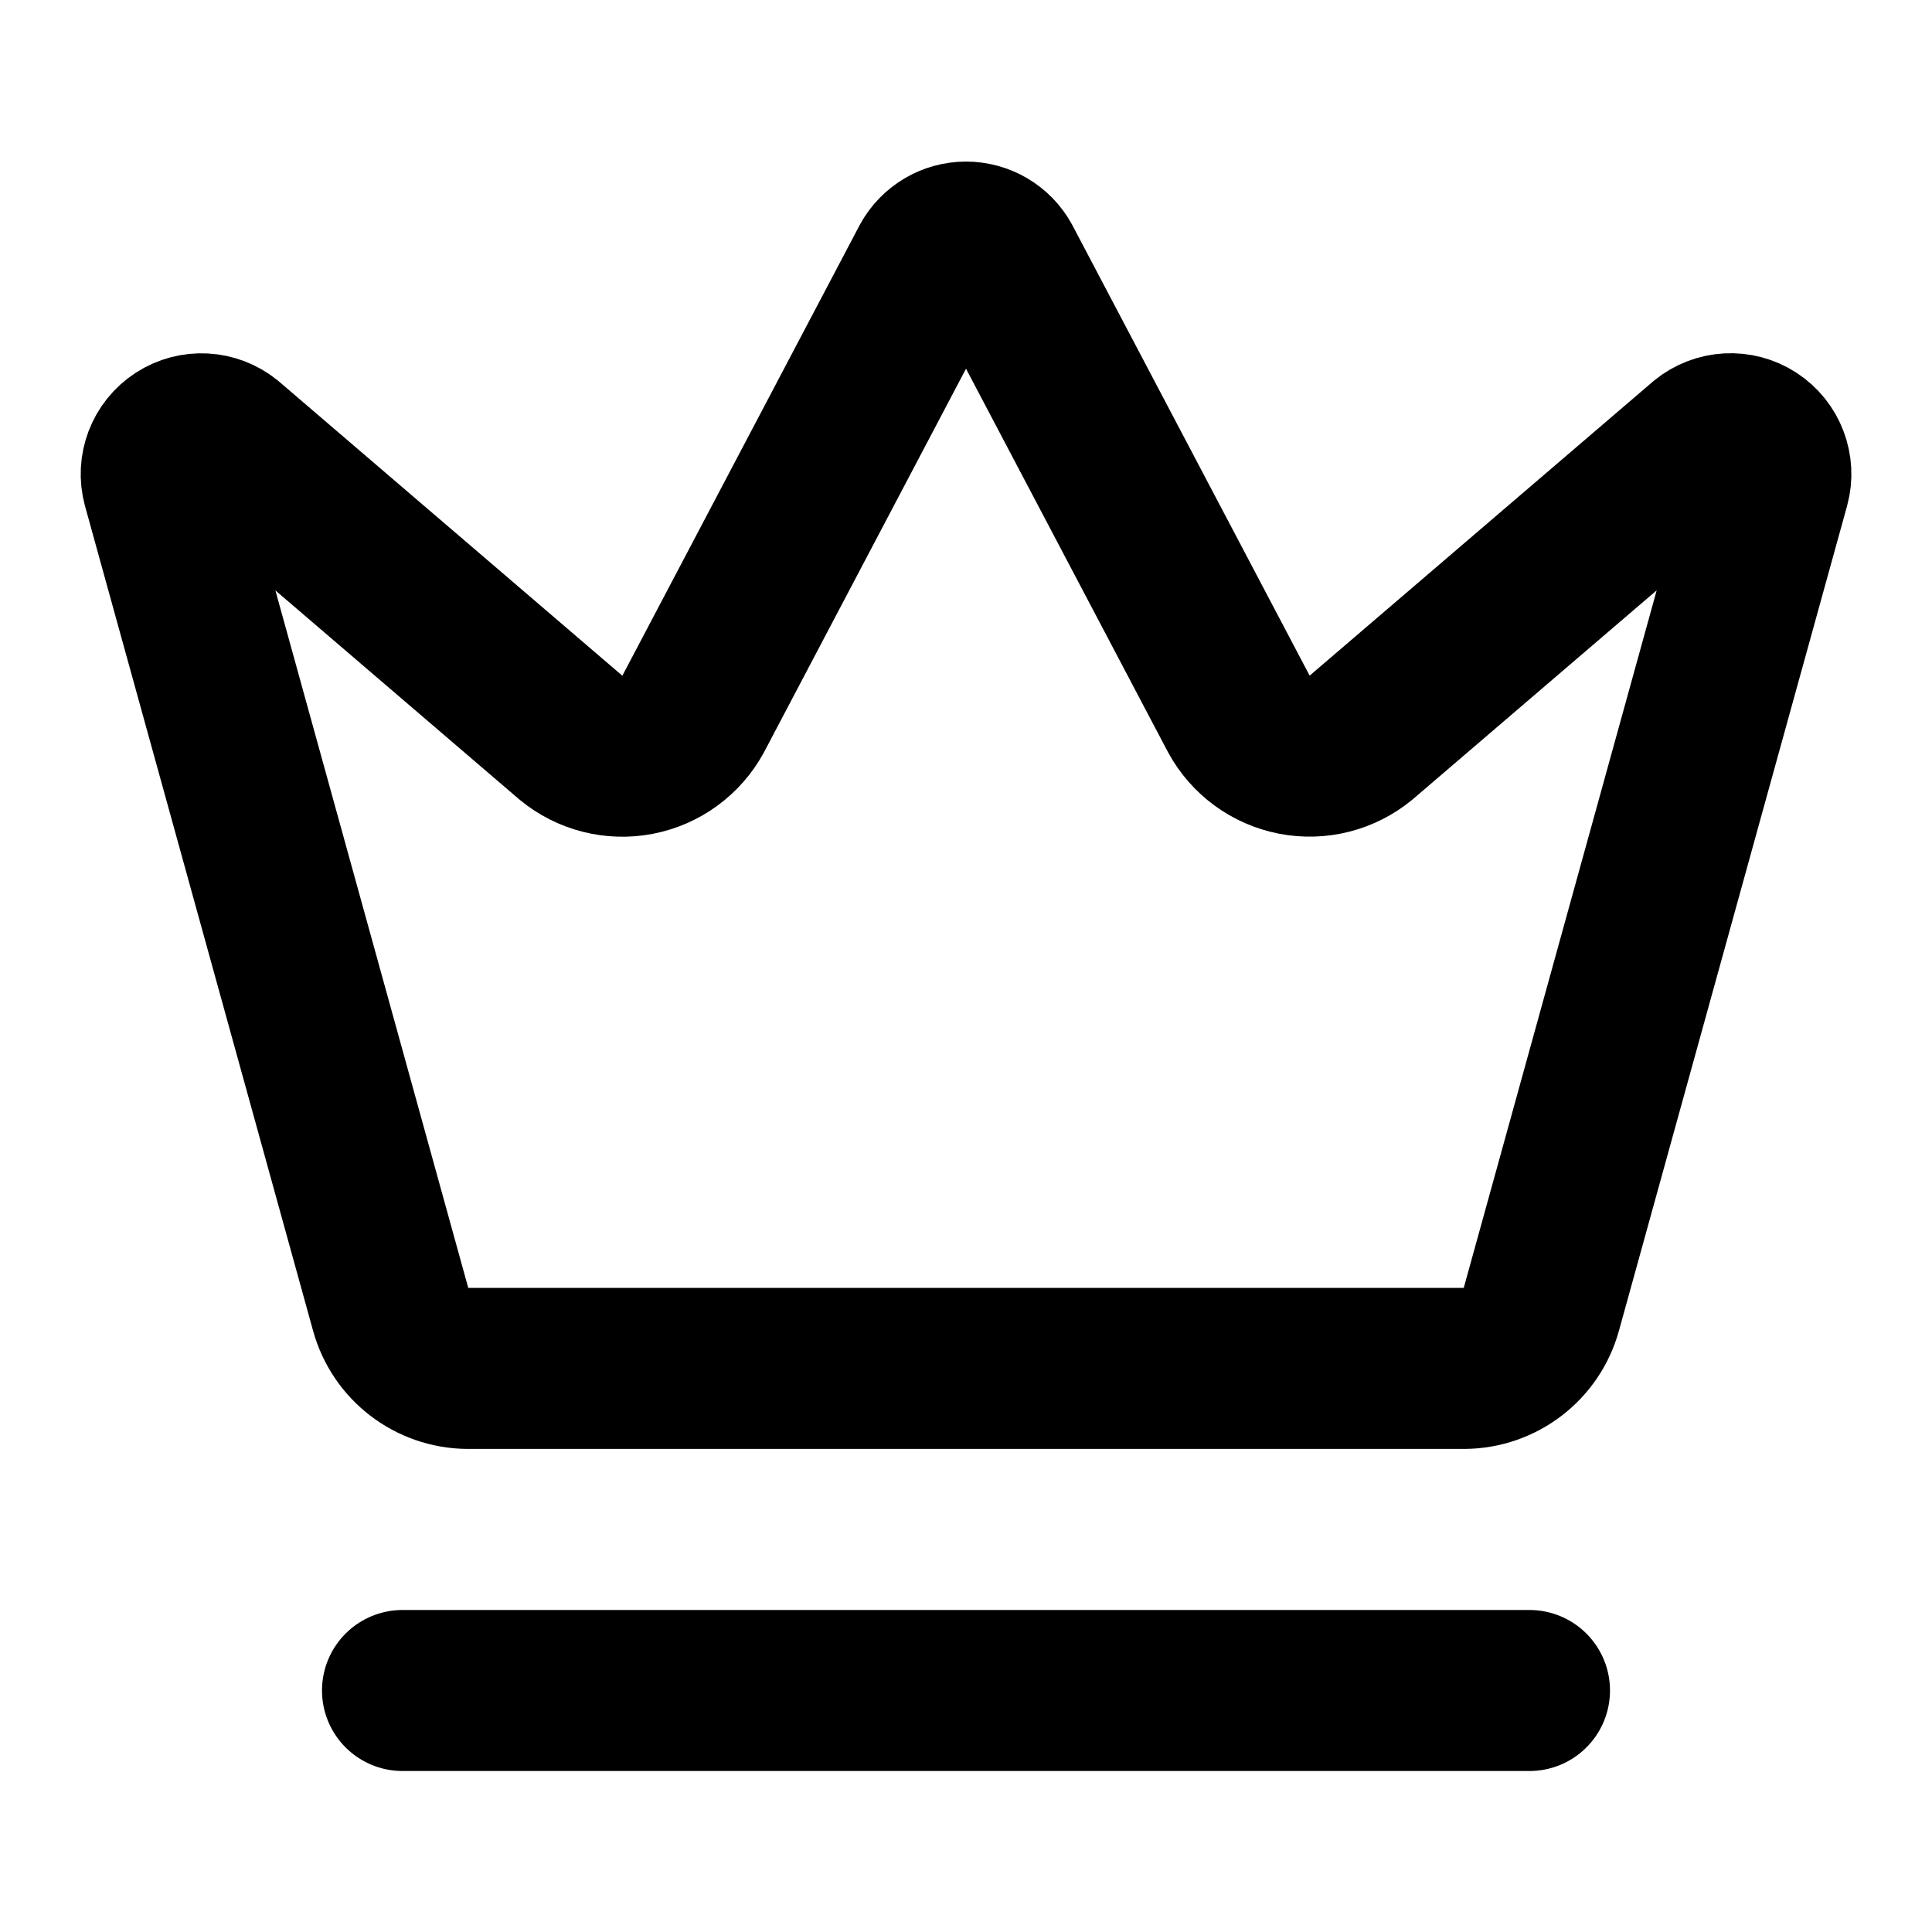
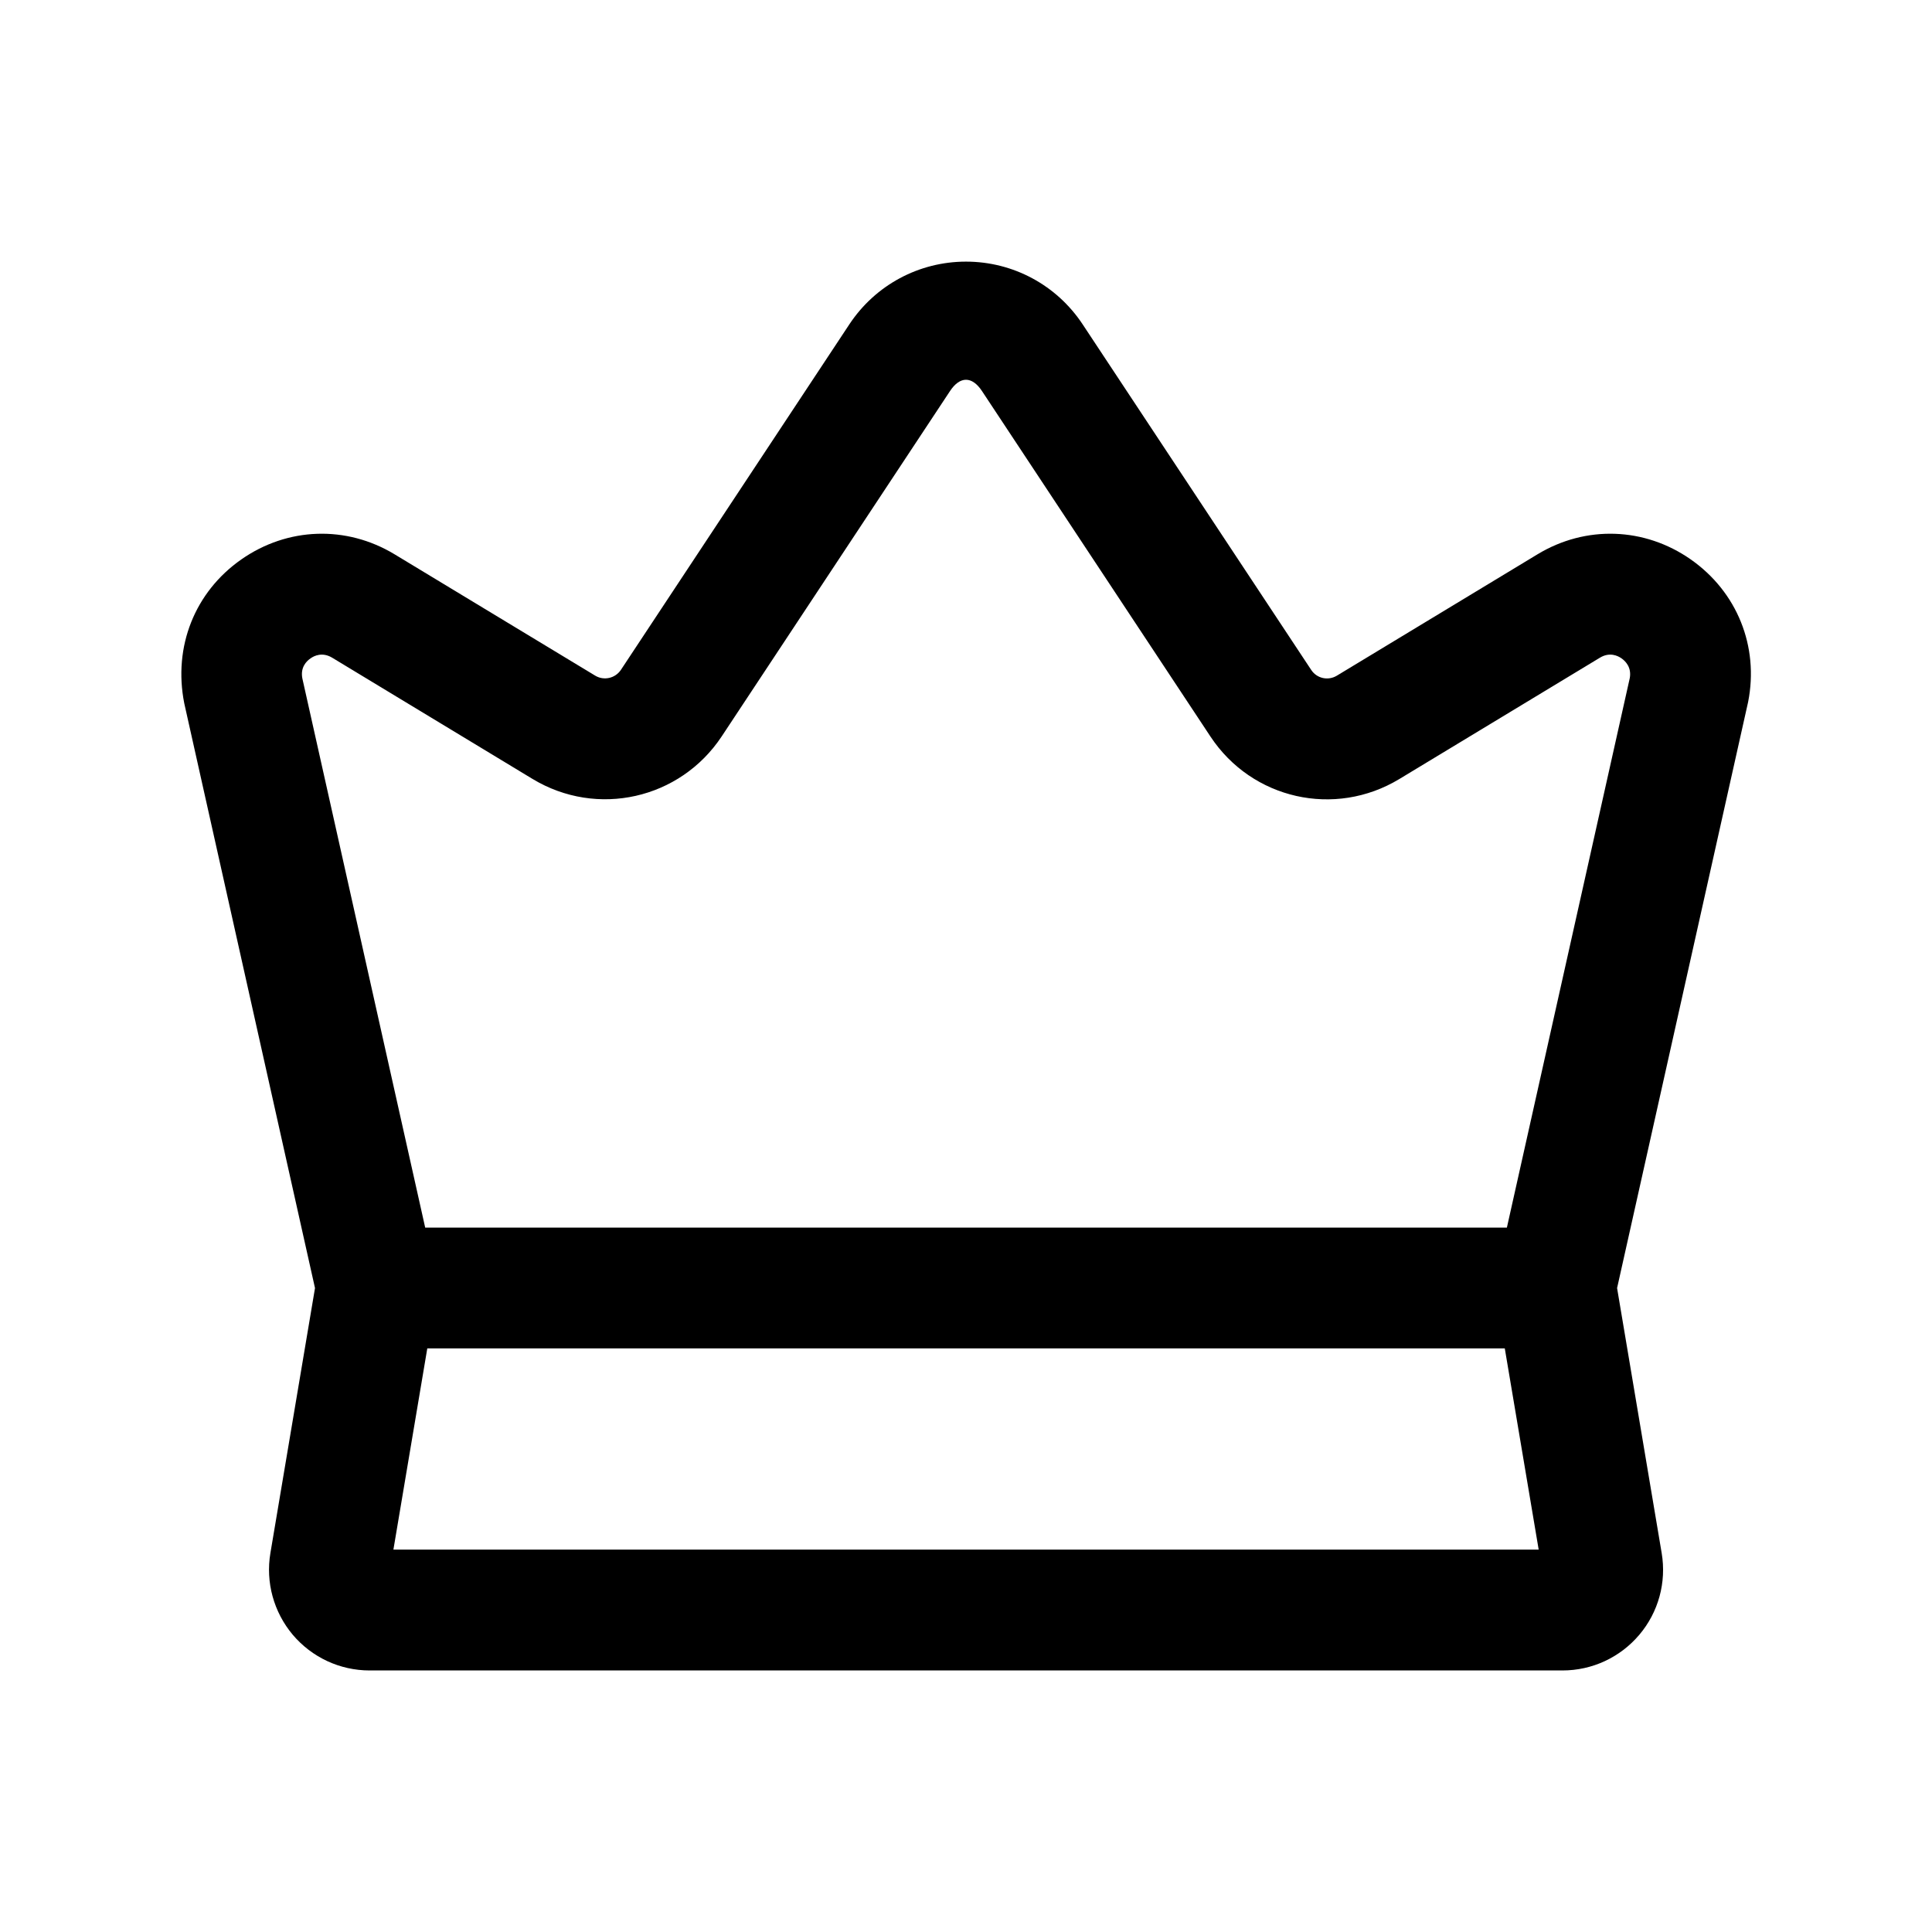
- <svg xmlns="http://www.w3.org/2000/svg" width="24" height="24" viewBox="0 0 24 24" fill="none" stroke="currentColor" stroke-width="2" stroke-linecap="round" stroke-linejoin="round">
-   <path d="M11.562 3.266a.5.5 0 0 1 .876 0L15.39 8.87a1 1 0 0 0 1.516.294L21.183 5.5a.5.5 0 0 1 .798.519l-2.834 10.246a1 1 0 0 1-.956.734H5.81a1 1 0 0 1-.957-.734L2.02 6.02a.5.5 0 0 1 .798-.519l4.276 3.664a1 1 0 0 0 1.516-.294z" />
-   <path d="M5 21h14" />
+ <svg xmlns="http://www.w3.org/2000/svg" width="24" height="24" viewBox="0 0 24 24" fill="none">
+   <path d="M21.004 6.95C20.43 6.548 19.698 6.523 19.099 6.886L16.606 8.394C16.497 8.459 16.359 8.428 16.289 8.323L13.449 4.029C13.126 3.541 12.585 3.25 12 3.25C11.415 3.25 10.874 3.541 10.551 4.029L7.714 8.32C7.643 8.427 7.501 8.459 7.392 8.392L4.902 6.886C4.302 6.523 3.571 6.548 2.997 6.95C2.422 7.352 2.149 8.03 2.289 8.737L3.913 16.001L3.359 19.293C3.298 19.656 3.4 20.026 3.637 20.308C3.875 20.589 4.223 20.751 4.592 20.751H19.409C19.778 20.751 20.125 20.59 20.364 20.308C20.602 20.027 20.703 19.657 20.642 19.293L20.088 16.001L21.712 8.737C21.713 8.731 21.714 8.725 21.716 8.719C21.852 8.03 21.579 7.353 21.004 6.95ZM4.887 19.25L5.308 16.75H18.693L19.114 19.25H4.887ZM18.719 15.25H5.282L3.756 8.428C3.729 8.291 3.807 8.213 3.857 8.179C3.905 8.144 4.006 8.098 4.126 8.17L6.615 9.676C7.417 10.161 8.448 9.928 8.965 9.148L11.802 4.857C11.925 4.671 12.075 4.671 12.198 4.857L15.037 9.15C15.553 9.93 16.582 10.161 17.382 9.678L19.875 8.17C19.994 8.098 20.095 8.144 20.144 8.179C20.192 8.213 20.269 8.289 20.246 8.422L18.719 15.25Z" fill="currentColor" />
</svg>
